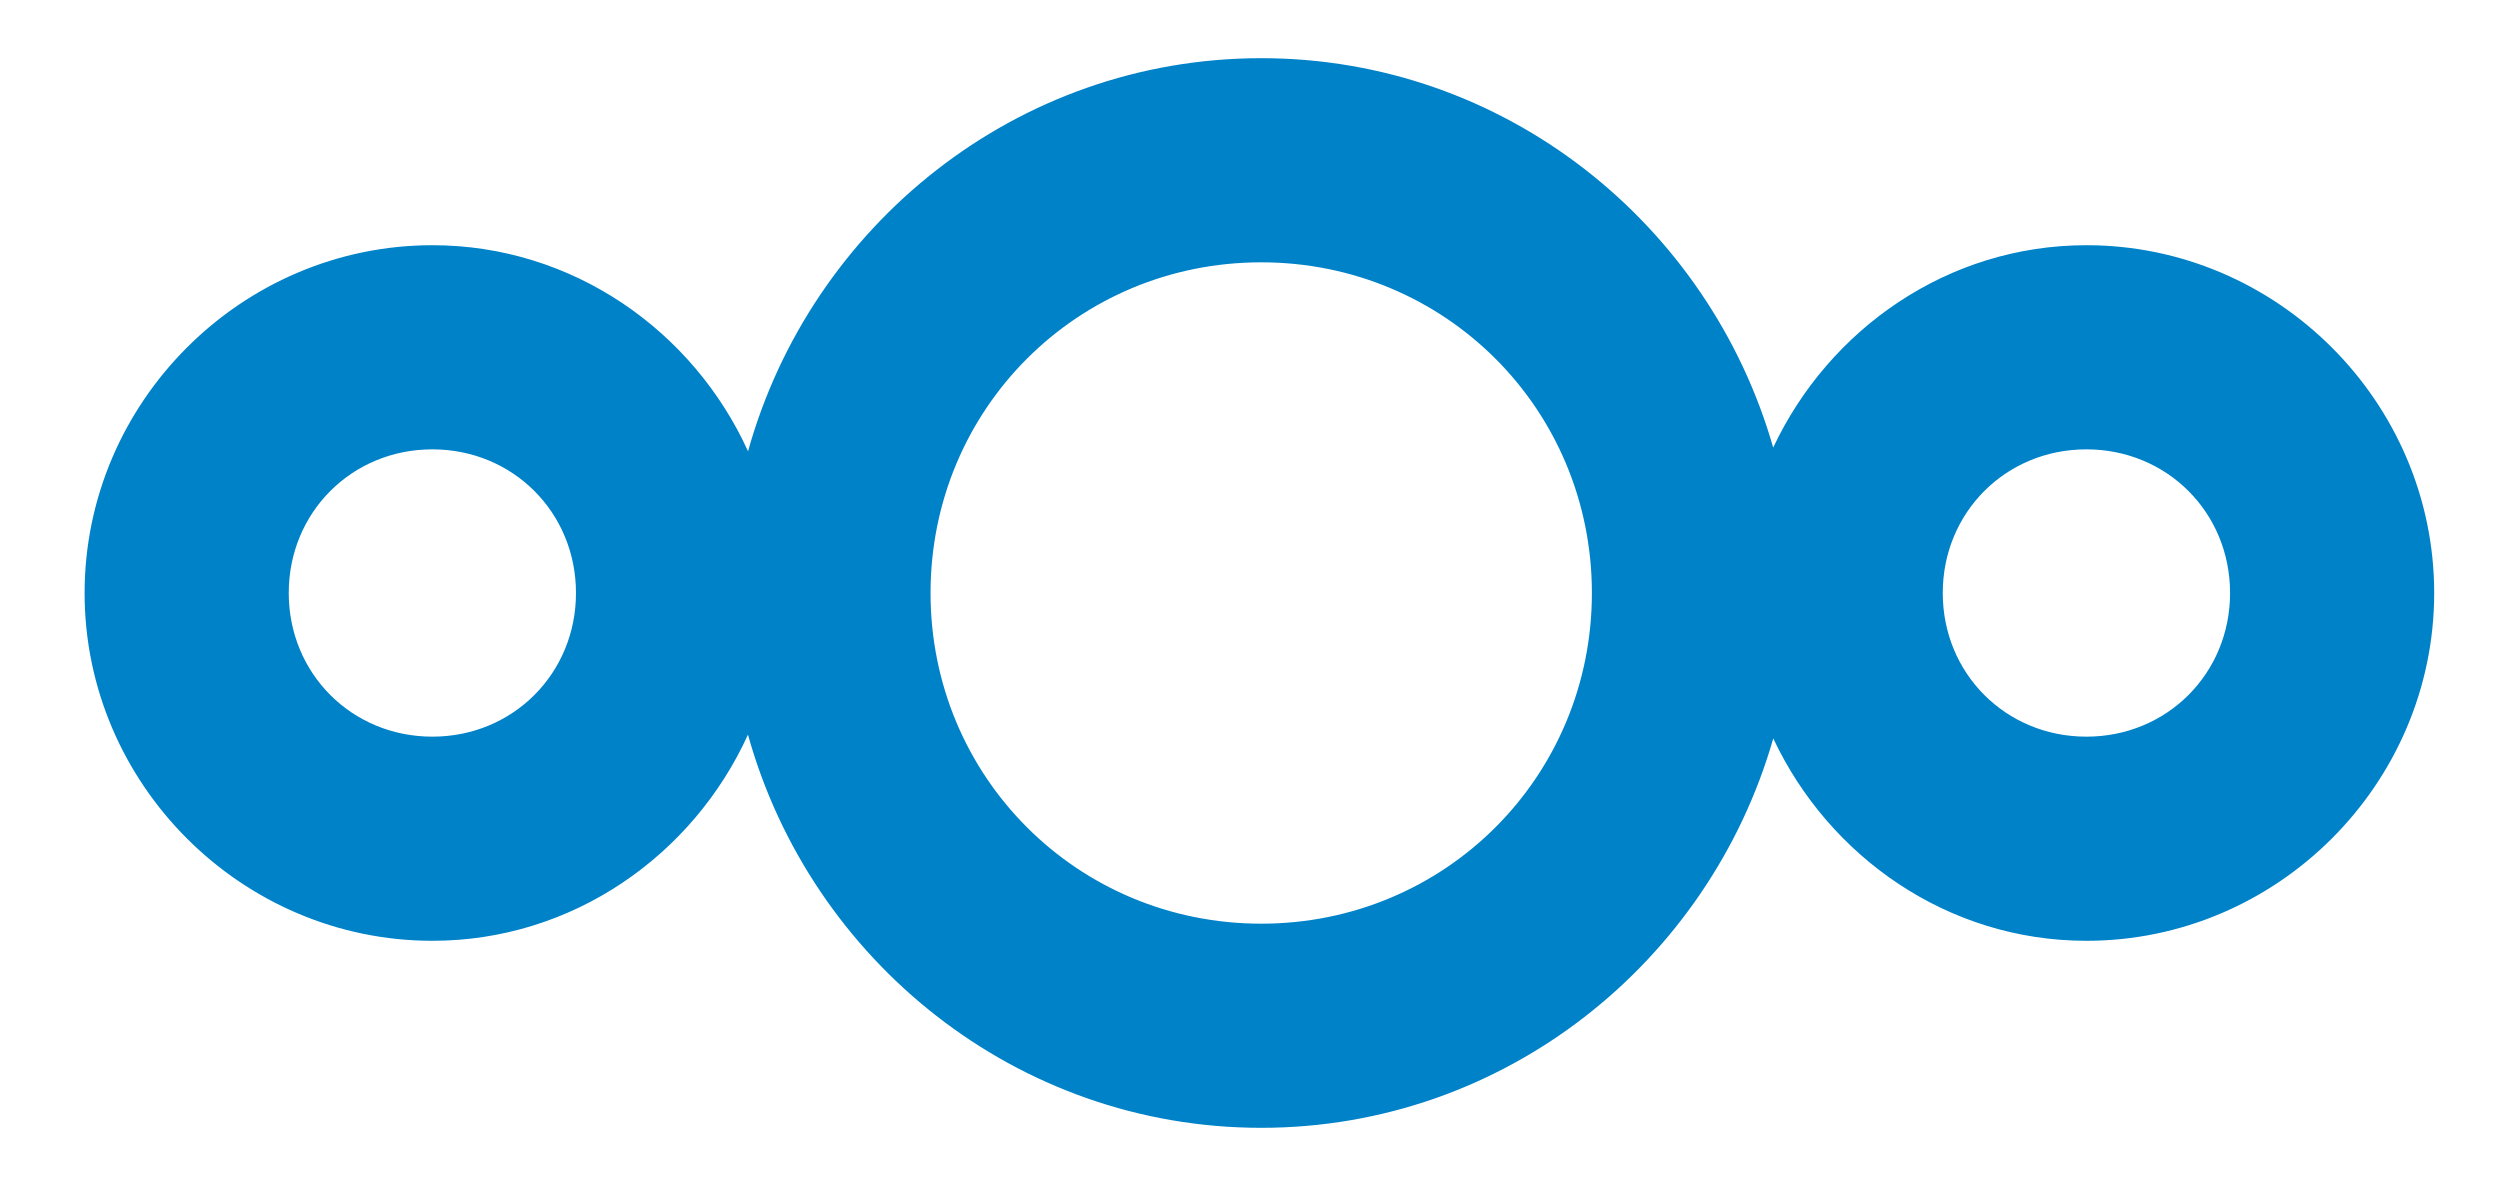
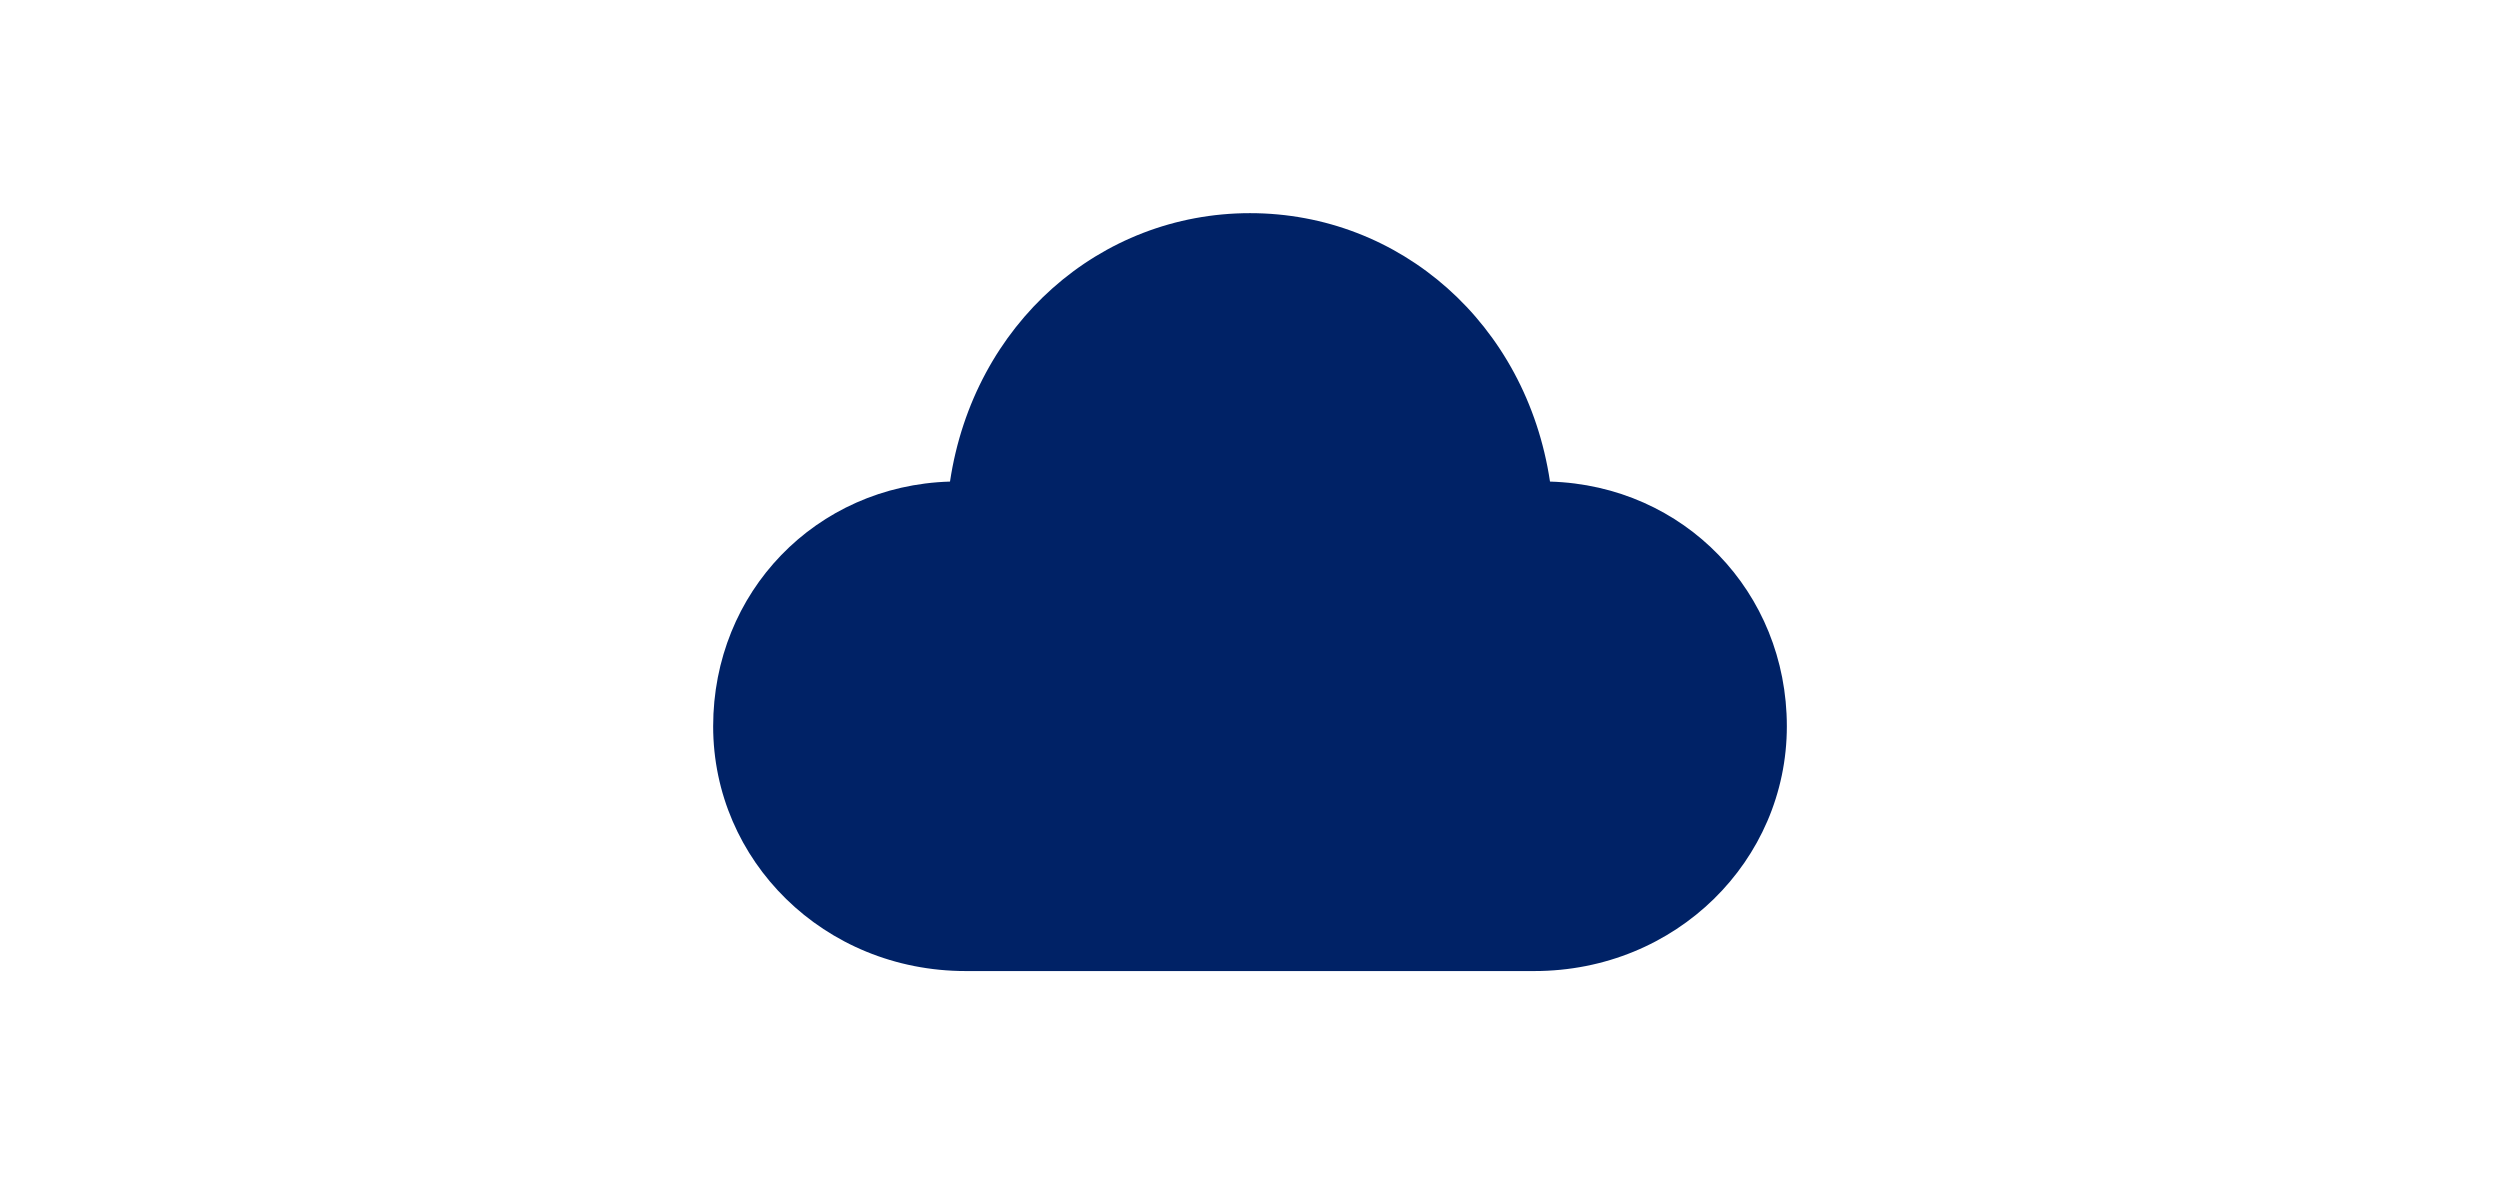
- <svg xmlns="http://www.w3.org/2000/svg" xml:space="preserve" height="126" viewBox="0 0 266 126.002" width="266" version="1.1" y="0px" x="0px" enable-background="new 0 0 196.6 72">
-   <path style="color-rendering:auto;text-decoration-color:#000000;color:#000000;isolation:auto;mix-blend-mode:normal;shape-rendering:auto;solid-color:#000000;block-progression:tb;text-decoration-line:none;image-rendering:auto;white-space:normal;text-indent:0;enable-background:accumulate;text-transform:none;text-decoration-style:solid" fill="#0082c9" d="m134.19 6.191c-26.05 0.003-47.917 17.835-54.6 41.827-5.832-12.832-18.671-21.926-33.588-21.927-20.305 0.002-37 16.697-37.002 37.002-0.004 20.309 16.693 37.008 37.002 37.01 14.918-0.002 27.748-9.101 33.58-21.935 6.68 23.995 28.558 41.832 54.608 41.834 25.904 0.002 47.668-17.641 54.486-41.43 5.927 12.596 18.568 21.529 33.314 21.531 20.313 0.004 37.013-16.697 37.01-37.01-0.002-20.309-16.701-37.006-37.01-37.002-14.746 0.002-27.395 8.933-33.321 21.531-6.81-23.79-28.57-41.433-54.47-41.431zm0 21.721c19.561-0.001 35.186 15.62 35.188 35.181 0.001 19.563-15.625 35.19-35.188 35.188-19.56-0.001-35.182-15.627-35.18-35.188 0.002-19.559 15.62-35.179 35.18-35.181zm-88.188 19.9c8.569 0.001 15.28 6.712 15.281 15.281 0.002 8.571-6.71 15.288-15.281 15.289-8.571-0.001-15.283-6.718-15.281-15.289 0.001-8.569 6.712-15.28 15.281-15.281zm175.99 0c8.57-0.002 15.288 6.71 15.289 15.281 0.002 8.573-6.716 15.29-15.289 15.289-8.571-0.001-15.283-6.718-15.281-15.289 0.001-8.569 6.712-15.28 15.281-15.281z" />
+ <svg xmlns="http://www.w3.org/2000/svg" version="1.1" width="266" height="126" viewBox="0 0 266 126">
+   <g transform="translate(75.880,22.680) scale(0.42)">
+     <path d="m 64,192 c -36,0 -64,-28 -64,-62 0,-34 26,-61 60,-62 6,-40 38,-68 76,-68 38,0 70,28 76,68 34,1 60,28 60,62 0,34 -28,62 -64,62 z" fill="#002266" />
+   </g>
</svg>
